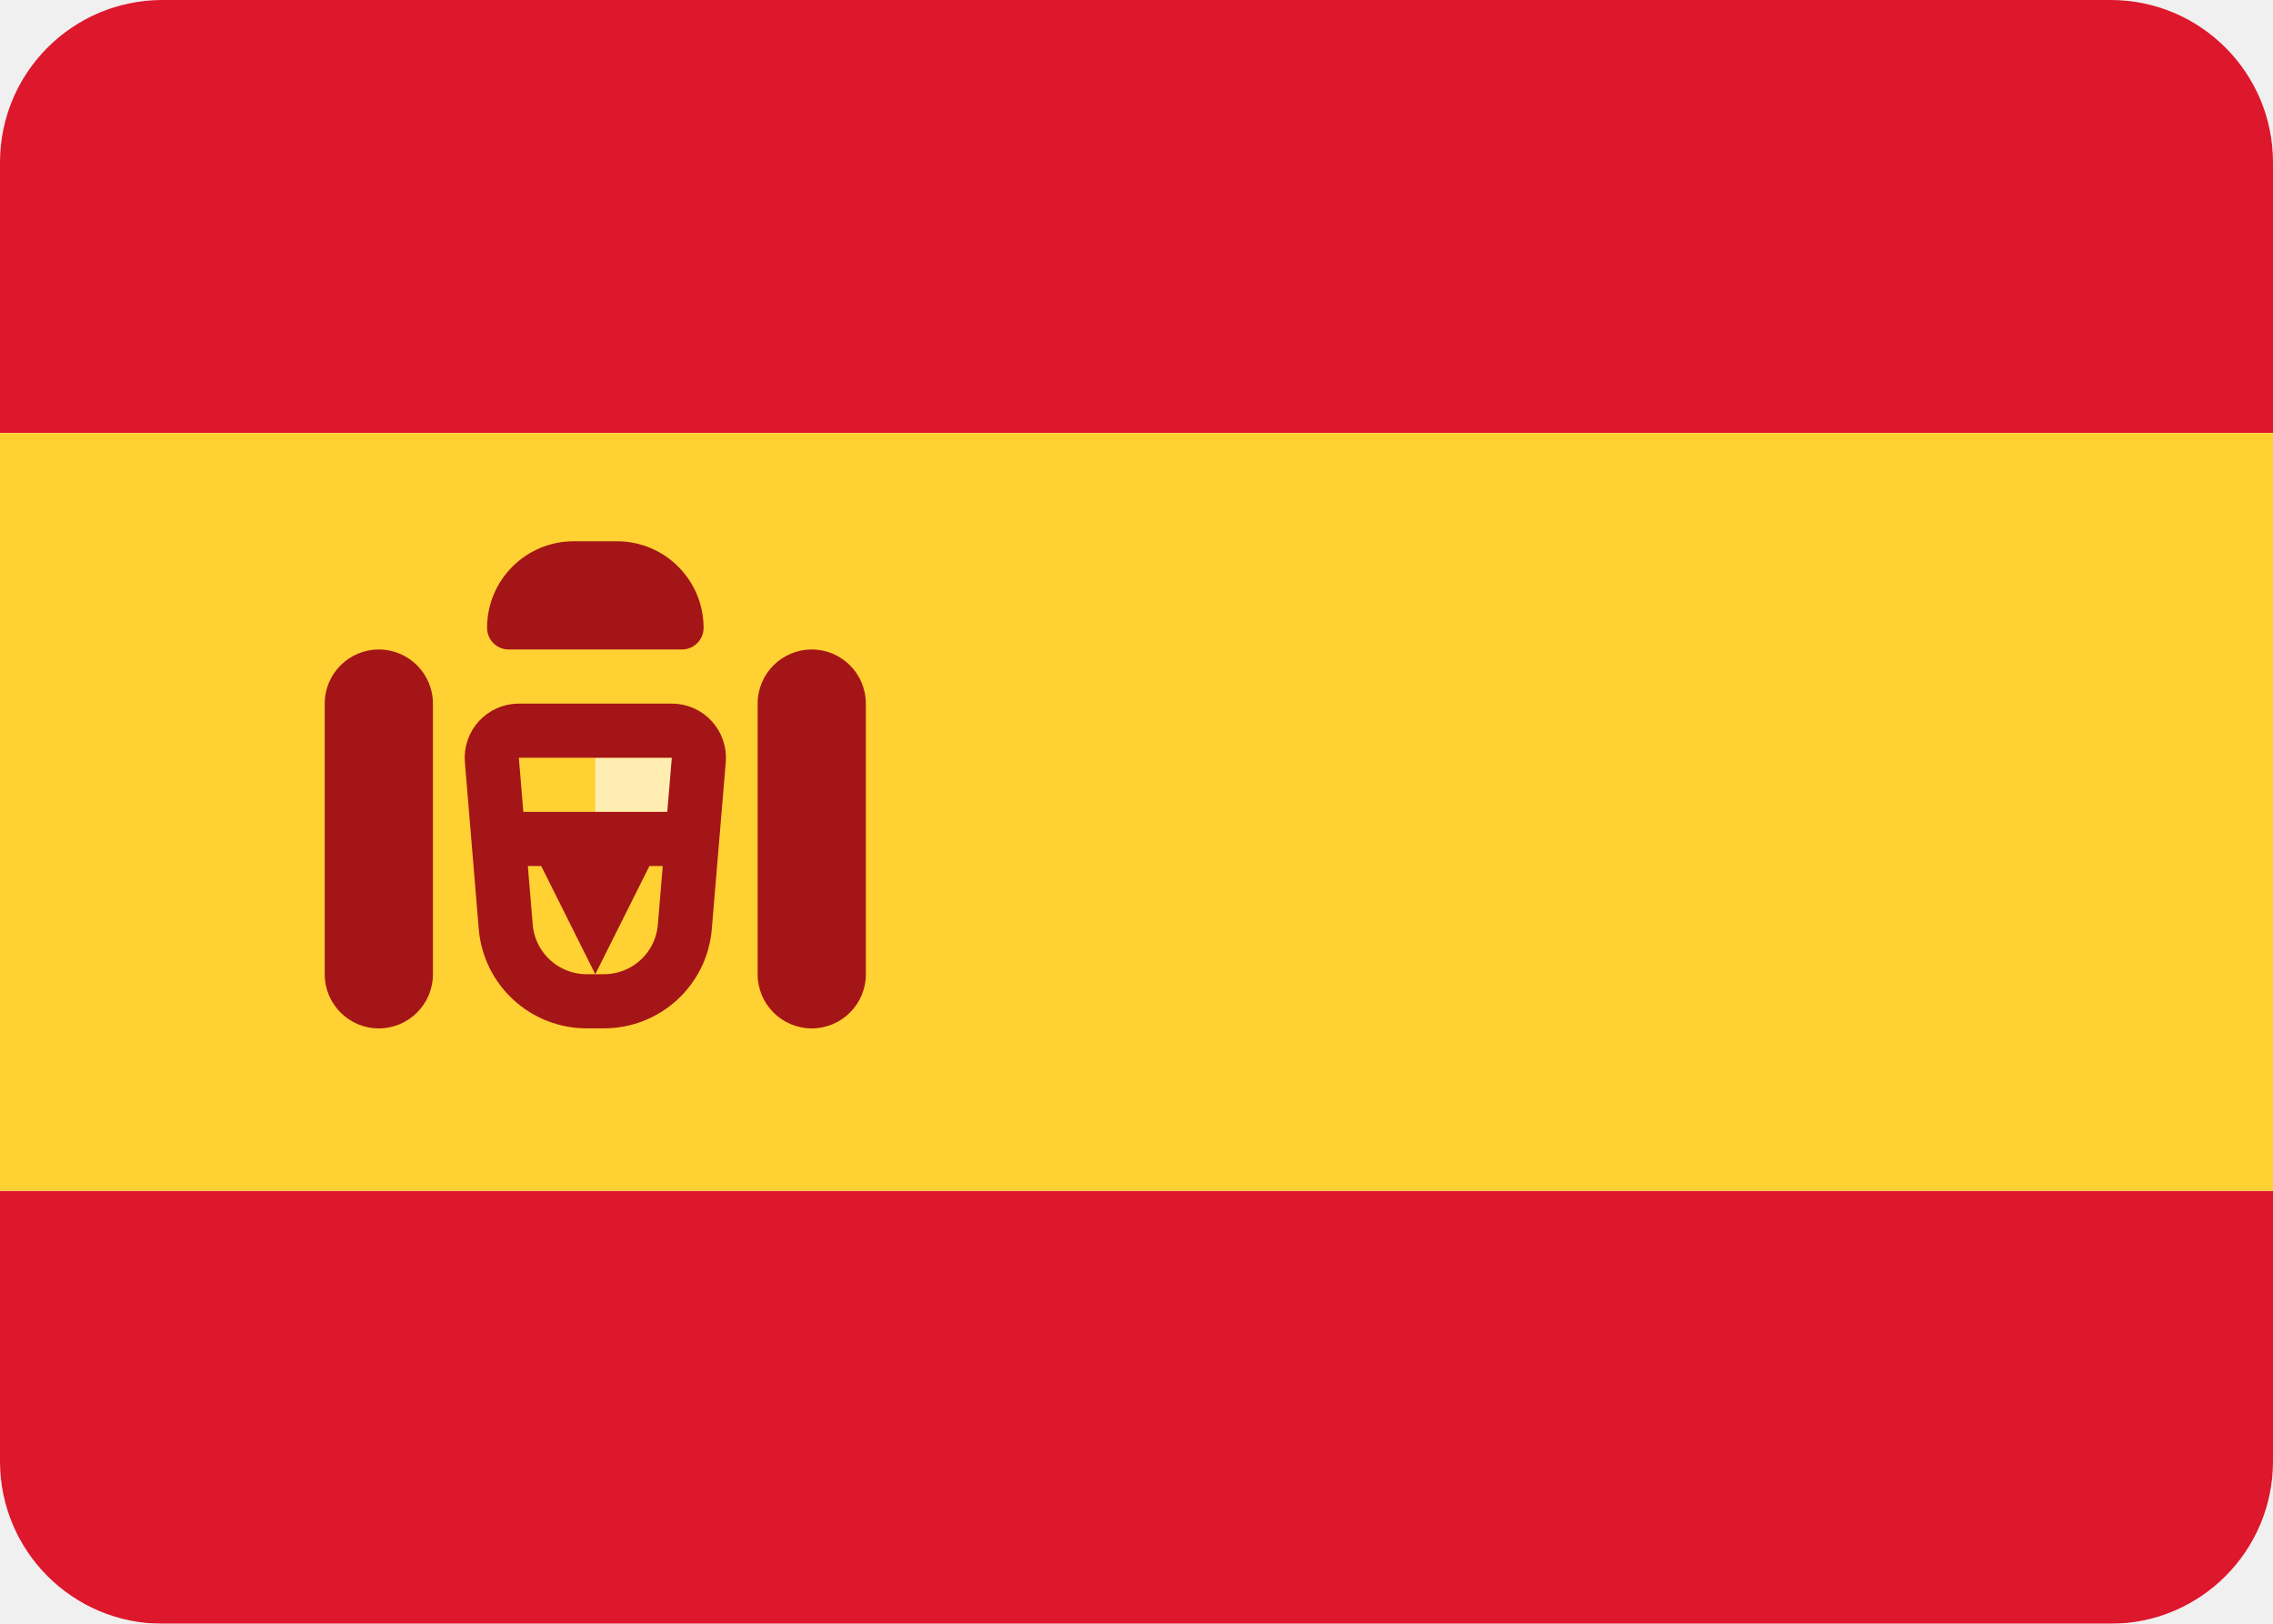
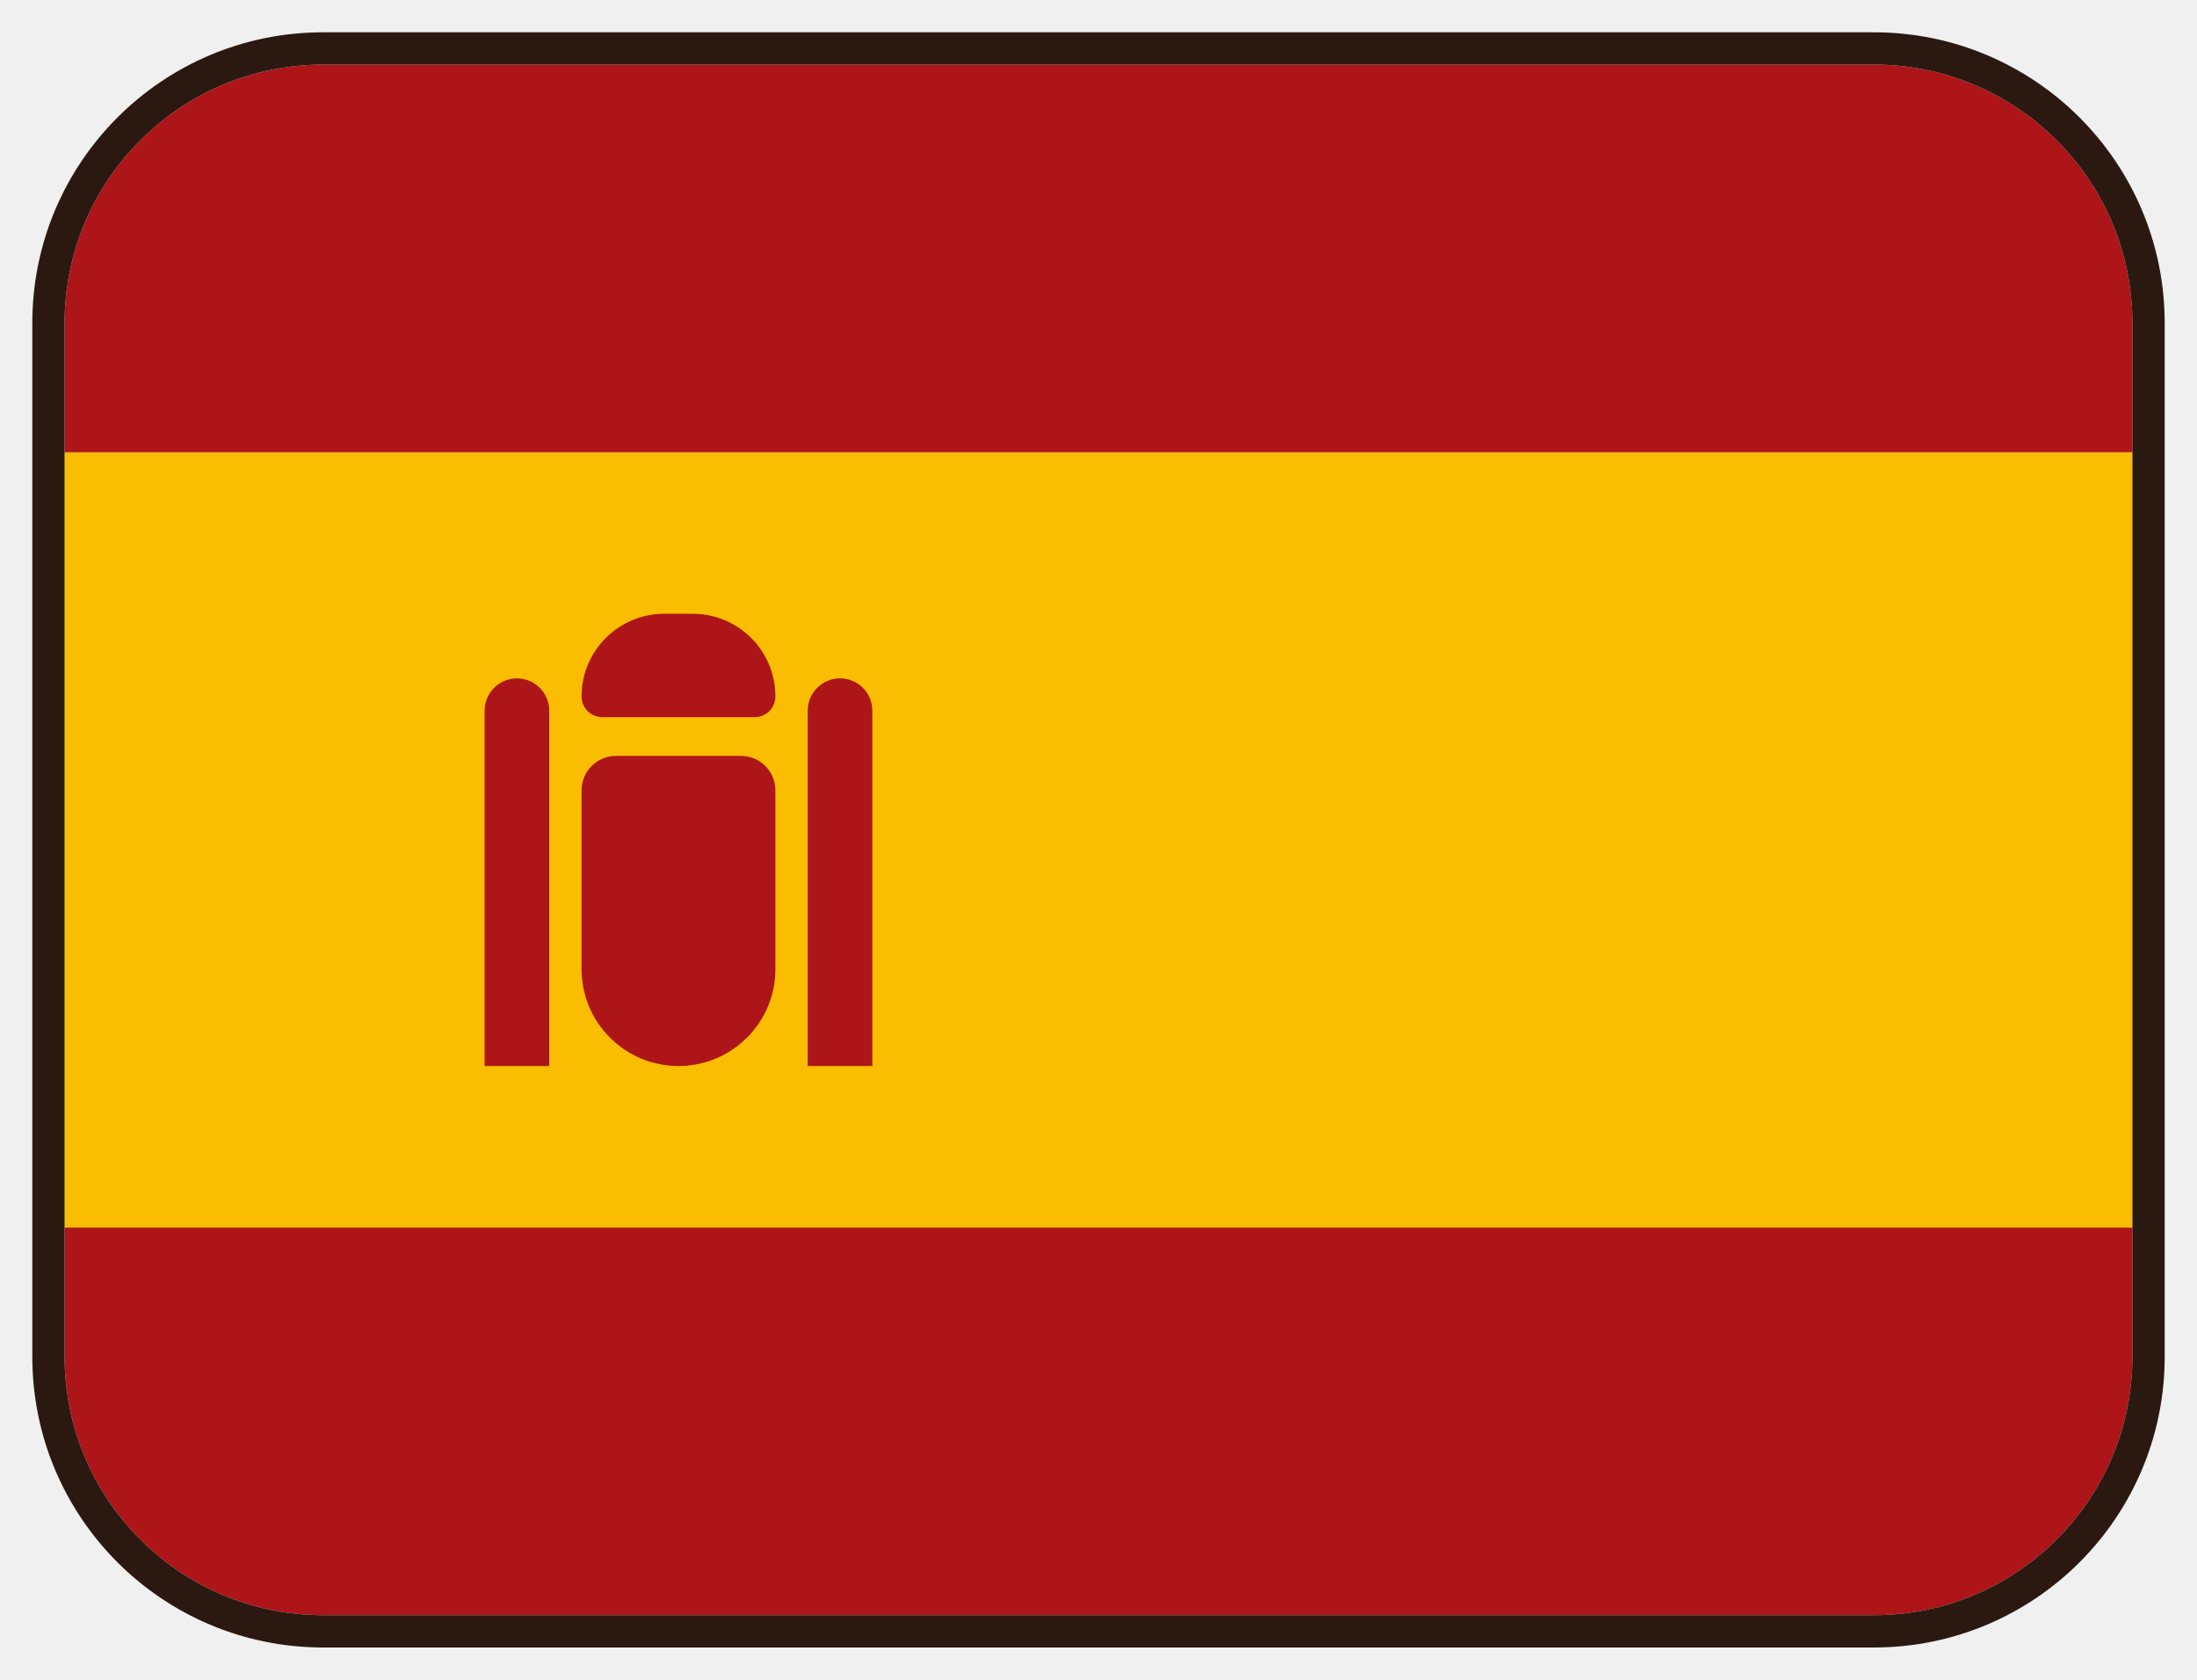
- <svg xmlns="http://www.w3.org/2000/svg" viewBox="0 0 28 20" fill="none">
-   <rect width="28" height="20" rx="2" fill="white" />
-   <mask id="mask0_402_20301" style="mask-type:alpha" maskUnits="userSpaceOnUse" x="0" y="0" width="28" height="20">
-     <rect width="28" height="20" rx="2" fill="white" />
-   </mask>
-   <g mask="url(#mask0_402_20301)">
-     <path fill-rule="evenodd" clip-rule="evenodd" d="M0 5.333H28V0H0V5.333Z" fill="#DD172C" />
-     <path fill-rule="evenodd" clip-rule="evenodd" d="M0 20H28V14.667H0V20Z" fill="#DD172C" />
-     <path fill-rule="evenodd" clip-rule="evenodd" d="M0 14.667H28V5.333H0V14.667Z" fill="#FFD133" />
-     <path fill-rule="evenodd" clip-rule="evenodd" d="M7.333 9.333H8.667V10H7.333V9.333Z" fill="#FFEDB1" />
-     <path d="M6.059 9.361C6.043 9.167 6.196 9 6.391 9H8.276C8.471 9 8.624 9.167 8.608 9.361L8.436 11.416C8.393 11.935 7.96 12.333 7.44 12.333H7.227C6.707 12.333 6.274 11.935 6.23 11.416L6.059 9.361Z" stroke="#A41517" stroke-width="0.667" />
-     <path fill-rule="evenodd" clip-rule="evenodd" d="M6 10H8.667V10.667H8L7.333 12L6.667 10.667H6V10Z" fill="#A41517" />
-     <rect x="4" y="8" width="1.333" height="4.667" rx="0.667" fill="#A41517" />
-     <rect x="9.333" y="8" width="1.333" height="4.667" rx="0.667" fill="#A41517" />
-     <path d="M6 7.733C6 7.144 6.478 6.667 7.067 6.667H7.6C8.189 6.667 8.667 7.144 8.667 7.733C8.667 7.881 8.547 8 8.4 8H6.267C6.119 8 6 7.881 6 7.733Z" fill="#A41517" />
+ <svg xmlns="http://www.w3.org/2000/svg" viewBox="0 0 34 26" fill="none">
+   <g clip-path="url(#clip0_1007_5232)">
+     <path fill-rule="evenodd" clip-rule="evenodd" d="M1 25H33V19H1V25Z" fill="#AD1519" />
+     <path fill-rule="evenodd" clip-rule="evenodd" d="M1 19H33V7H1V19Z" fill="#FABD00" />
+     <path fill-rule="evenodd" clip-rule="evenodd" d="M1 7H33V1H1V7Z" fill="#AD1519" />
+     <path d="M7.5 11C7.5 10.724 7.724 10.5 8 10.5V10.5C8.276 10.5 8.5 10.724 8.5 11V16.5H7.5V11Z" fill="#AD1519" />
+     <path d="M12.5 11C12.5 10.724 12.724 10.5 13 10.5V10.5C13.276 10.5 13.5 10.724 13.5 11V16.5H12.5V11Z" fill="#AD1519" />
+     <path d="M9 10.78C9 10.073 9.573 9.5 10.28 9.5H10.72C11.427 9.5 12 10.073 12 10.78V10.78C12 10.957 11.857 11.1 11.68 11.1H9.32C9.143 11.1 9 10.957 9 10.78V10.78Z" fill="#AD1519" />
+     <path fill-rule="evenodd" clip-rule="evenodd" d="M9 12.233C9 11.939 9.239 11.7 9.533 11.7H11.467C11.761 11.7 12 11.939 12 12.233V15C12 15.828 11.328 16.5 10.5 16.5V16.5C9.672 16.5 9 15.828 9 15V12.233Z" fill="#AD1519" />
  </g>
+   <rect x="0.75" y="0.75" width="32.5" height="24.5" rx="4.25" stroke="#2B1911" stroke-width="0.5" />
+   <defs>
+     <clipPath id="clip0_1007_5232">
+       <rect x="1" y="1" width="32" height="24" rx="4" fill="white" />
+     </clipPath>
+   </defs>
</svg>
